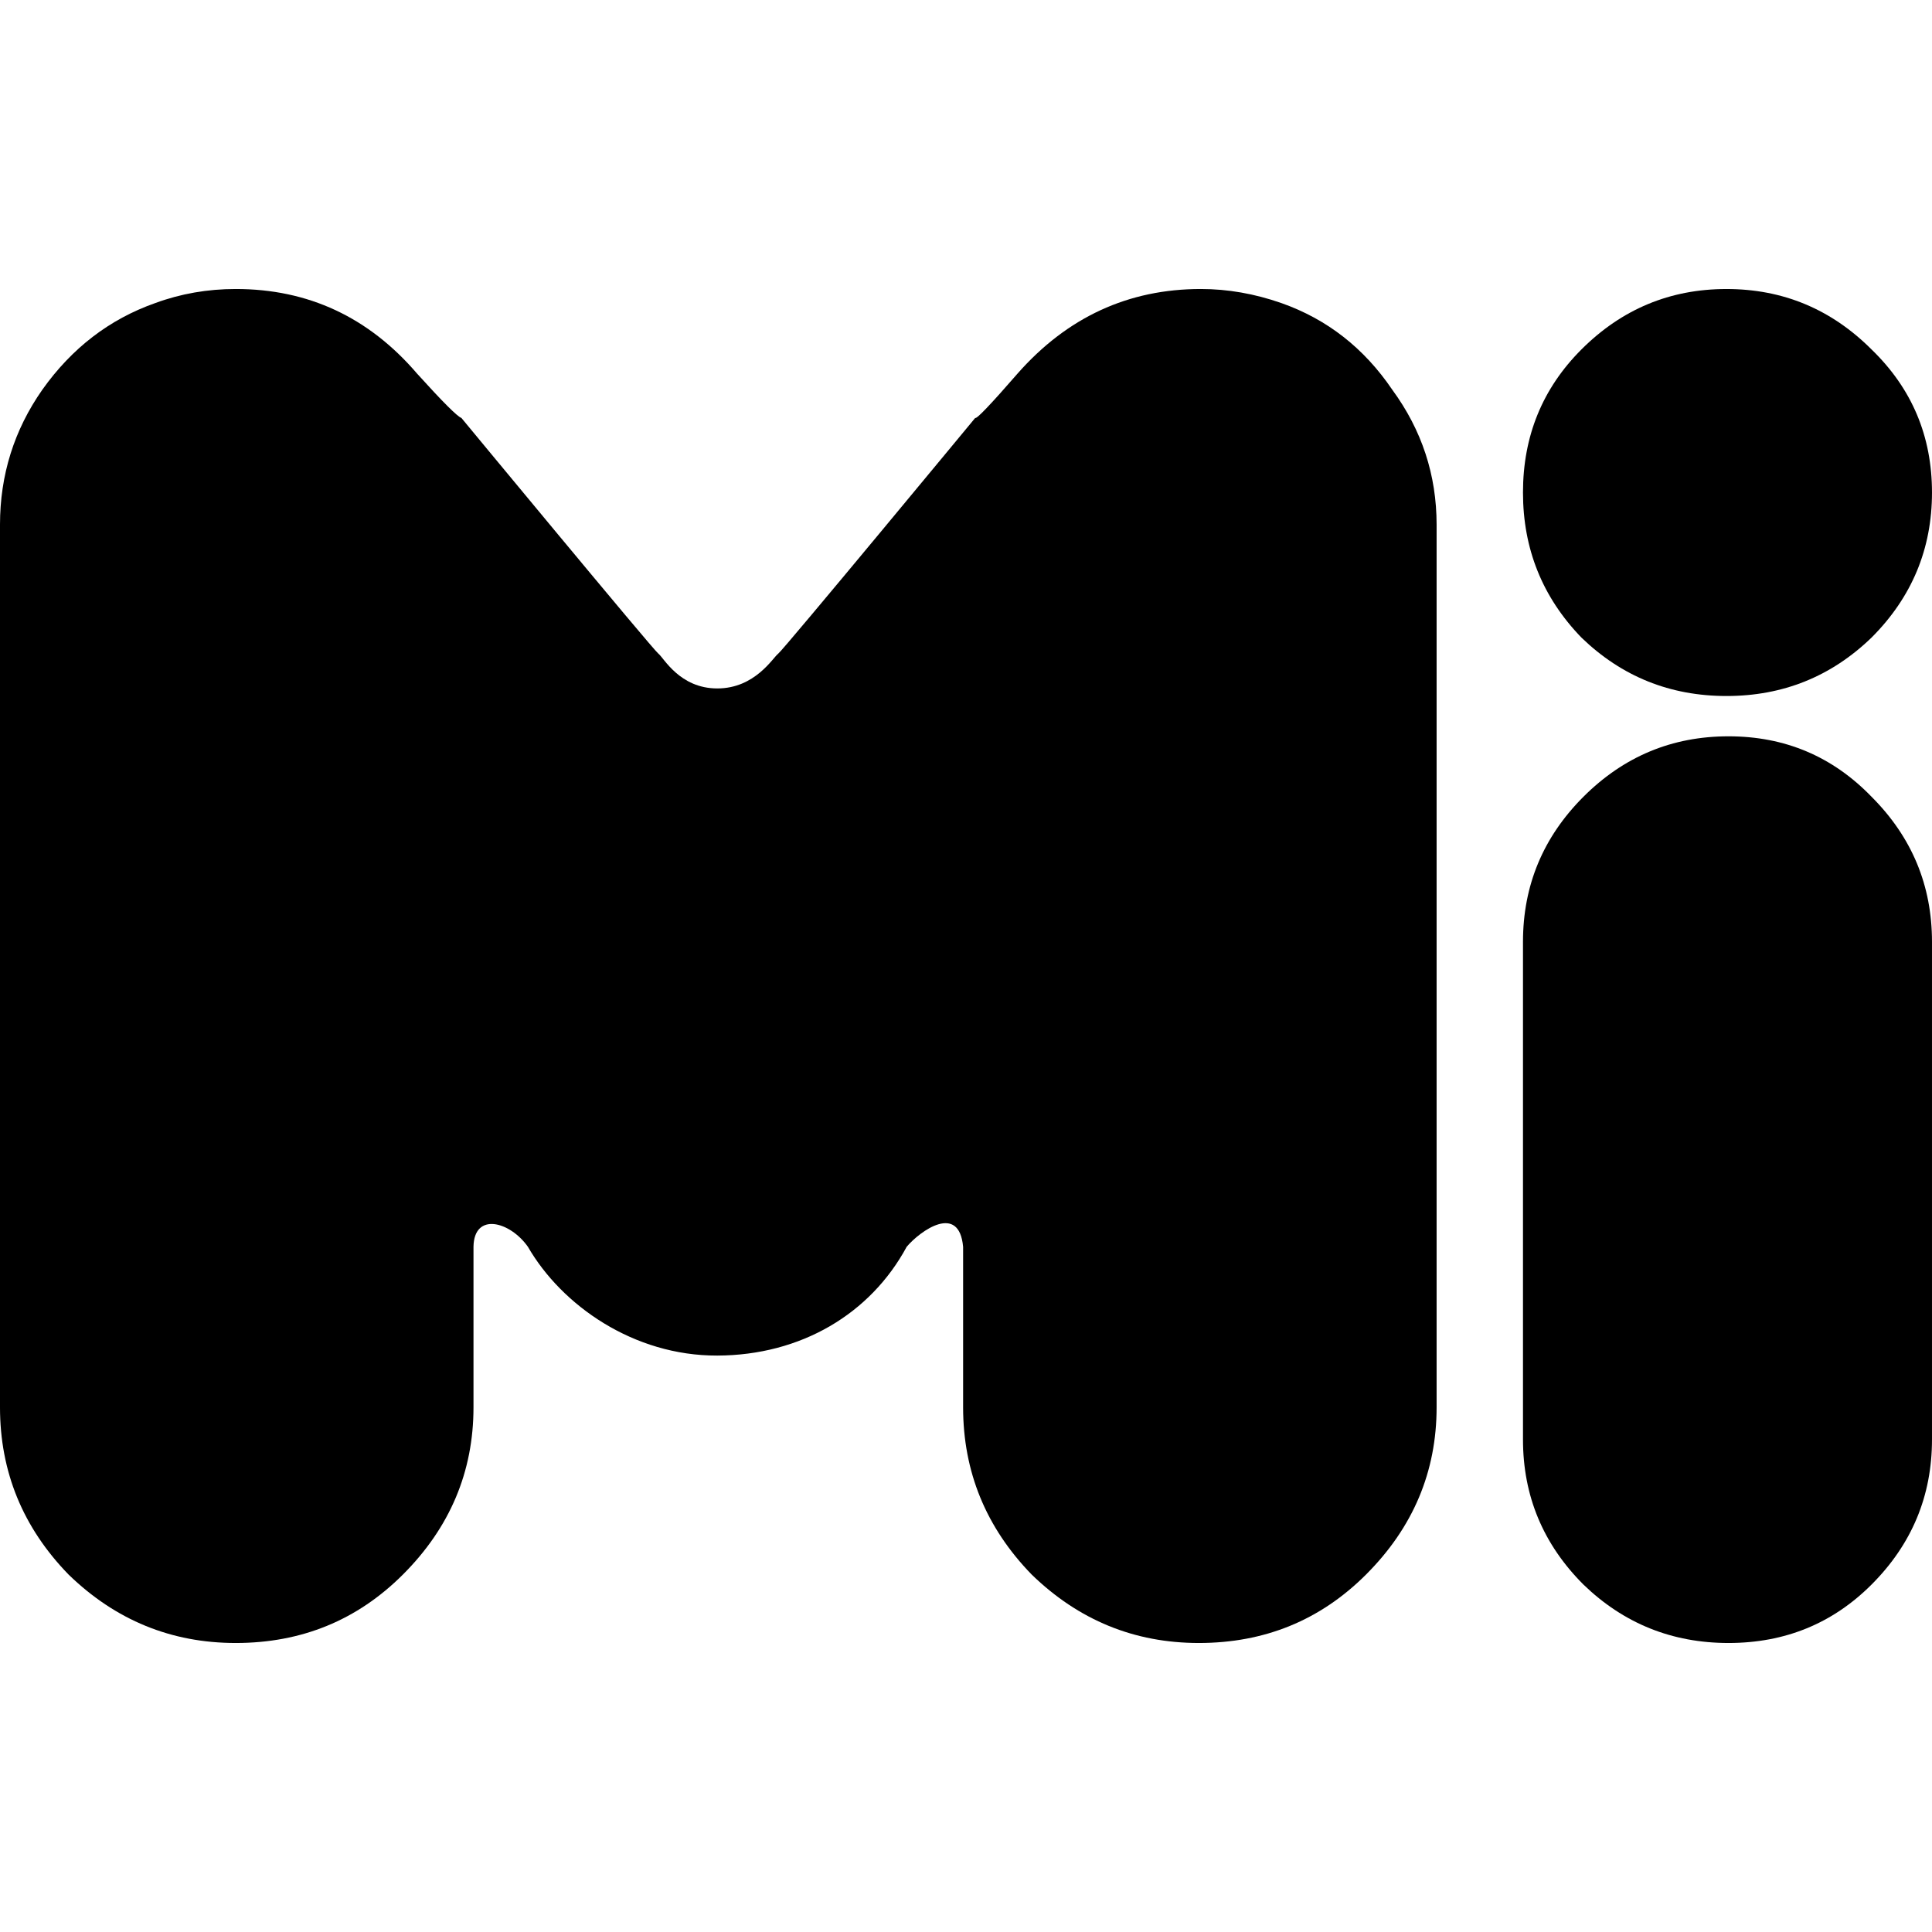
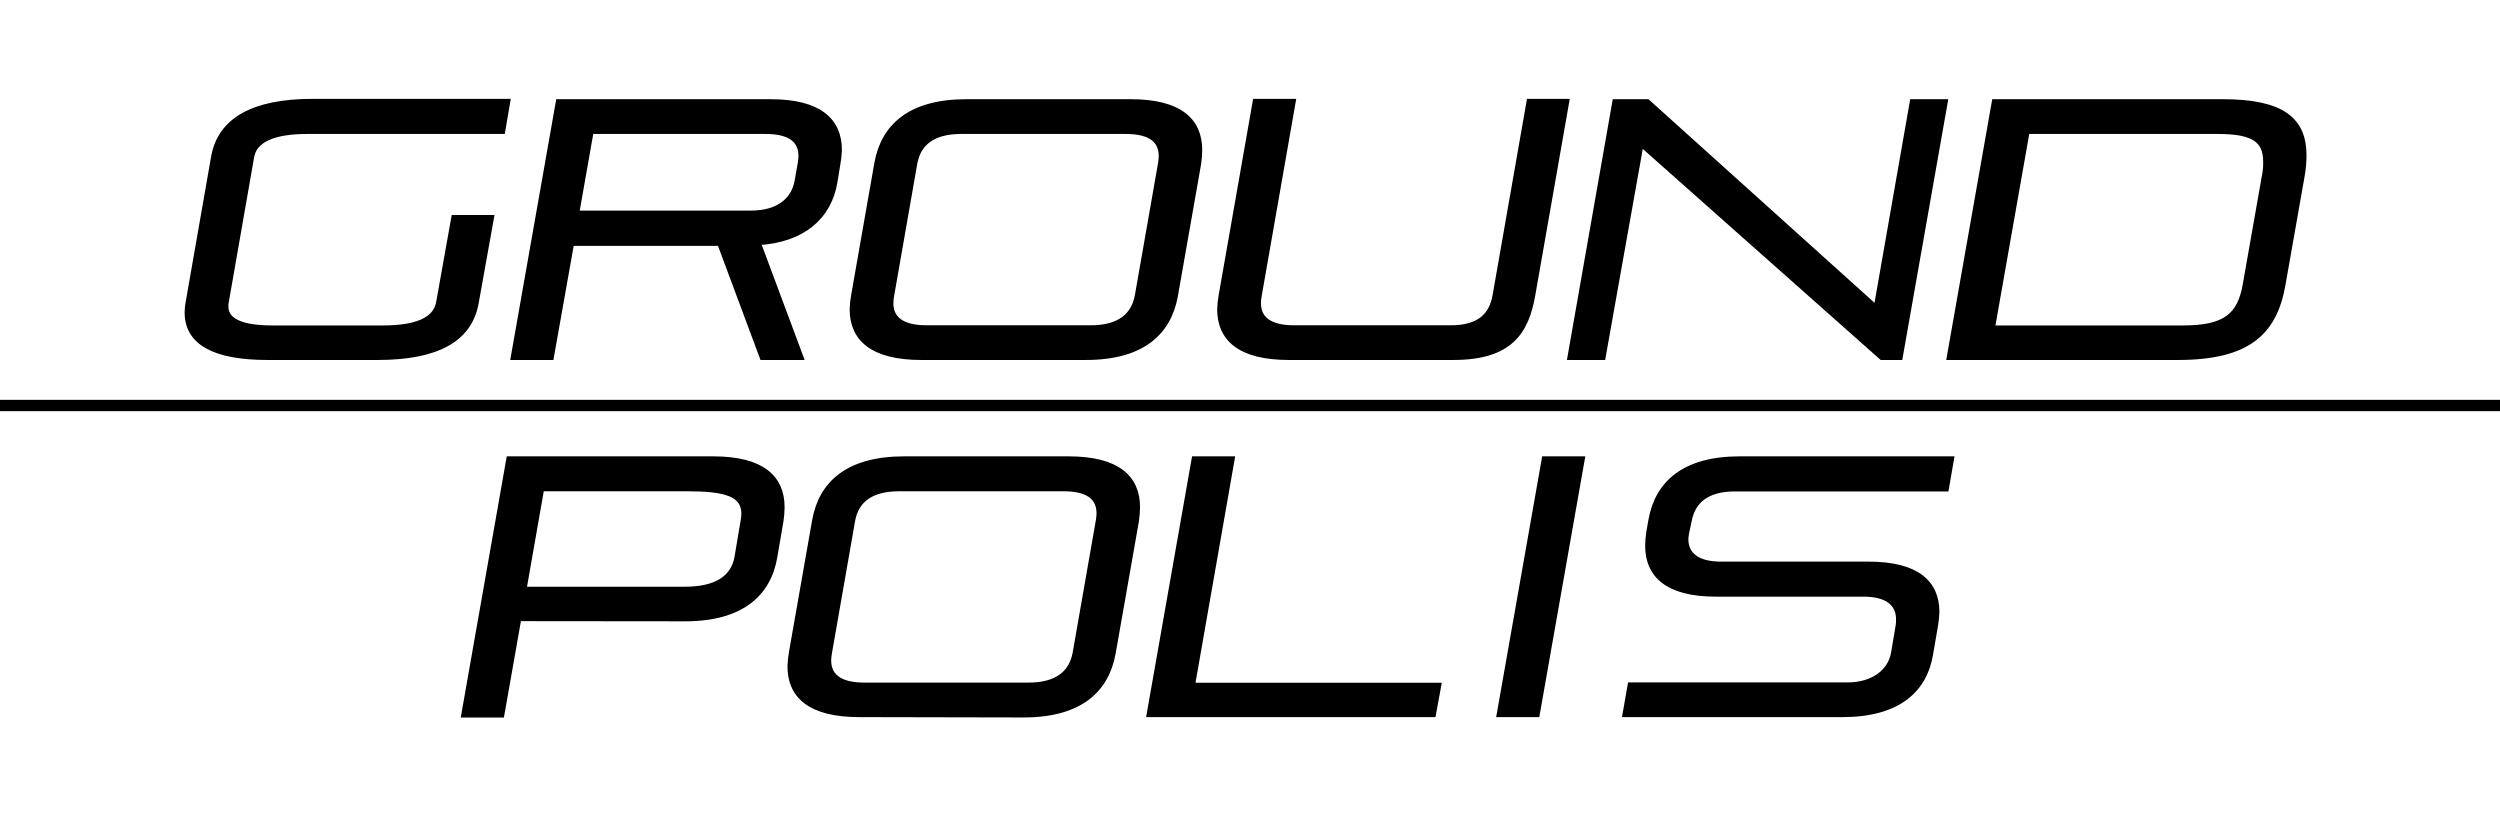
- <svg xmlns="http://www.w3.org/2000/svg" width="512" height="512" viewBox="0 0 135.467 135.467" version="1.1" id="svg8">
-   <defs id="defs2">
-     </defs>
-   <g id="layer1" transform="translate(-30.80909,-111.786)">
-     <g id="g4502" transform="matrix(1.096096,0,0,1.096096,-2.960633,-44.02358)">
-       <g style="fill-opacity:1" transform="translate(-1.3333333e-6,-1.3439941e-6)" id="g5125">
-         <g transform="matrix(0.9139133,0,0,0.9139133,7.971991,17.59576)" id="text4489" style="font-style:normal;font-variant:normal;font-weight:normal;font-stretch:normal;font-size:141.034px;line-height:476.695px;font-family:'OTADESIGN Rounded';-inkscape-font-specification:'OTADESIGN Rounded';letter-spacing:0px;word-spacing:0px;fill-opacity:1;stroke:none;stroke-width:0.29px;stroke-linecap:butt;stroke-linejoin:miter;stroke-opacity:1" aria-label="Mi">
-           <path id="path5210" style="font-style:normal;font-variant:normal;font-weight:normal;font-stretch:normal;font-family:'OTADESIGN Rounded';-inkscape-font-specification:'OTADESIGN Rounded';fill-opacity:1;stroke-width:0.29px" d="m 75.196,231.171 c -5.855,0.02 -10.885,-3.508 -13.257,-7.616 -1.267,-1.795 -3.772,-2.433 -3.808,0 v 11.233 c 0,4.513 -1.645,8.415 -4.936,11.706 -3.197,3.197 -7.099,4.795 -11.706,4.795 -4.513,0 -8.415,-1.598 -11.706,-4.795 -3.197,-3.291 -4.795,-7.193 -4.795,-11.706 v -61.773 c 0,-3.479 0.987,-6.629 2.962,-9.449 2.068,-2.915 4.701,-4.936 7.898,-6.064 1.786,-0.658 3.667,-0.987 5.641,-0.987 5.077,0 9.308,1.974 12.693,5.923 1.786,1.974 2.821,3.009 3.103,3.103 0,0 13.408,16.213 13.784,16.495 0.376,0.282 1.481,2.438 4.127,2.438 2.646,0 3.892,-2.156 4.268,-2.438 0.376,-0.282 13.784,-16.495 13.784,-16.495 0.094,0.094 1.081,-0.94 2.962,-3.103 3.479,-3.949 7.757,-5.923 12.834,-5.923 1.88,0 3.761,0.329 5.641,0.987 3.197,1.128 5.782,3.15 7.757,6.064 2.068,2.821 3.103,5.97 3.103,9.449 v 61.773 c 0,4.513 -1.645,8.415 -4.936,11.706 -3.197,3.197 -7.099,4.795 -11.706,4.795 -4.513,0 -8.415,-1.598 -11.706,-4.795 -3.197,-3.291 -4.795,-7.193 -4.795,-11.706 v -11.233 c -0.278,-3.066 -2.988,-1.134 -3.949,0 -2.539,4.701 -7.402,7.596 -13.257,7.616 z" />
-           <path id="path5212" style="font-style:normal;font-variant:normal;font-weight:normal;font-stretch:normal;font-family:'OTADESIGN Rounded';-inkscape-font-specification:'OTADESIGN Rounded';fill-opacity:1;stroke-width:0.29px" d="m 145.835,185.004 q -5.923,0 -10.154,-4.09 -4.09,-4.231 -4.09,-10.154 0,-5.923 4.09,-10.013 4.231,-4.231 10.154,-4.231 5.923,0 10.154,4.231 4.231,4.09 4.231,10.013 0,5.923 -4.231,10.154 -4.231,4.09 -10.154,4.09 z m 0.141,2.821 q 5.923,0 10.013,4.231 4.231,4.231 4.231,10.154 v 34.835 q 0,5.923 -4.231,10.154 -4.09,4.09 -10.013,4.09 -5.923,0 -10.154,-4.09 -4.231,-4.231 -4.231,-10.154 v -34.835 q 0,-5.923 4.231,-10.154 4.231,-4.231 10.154,-4.231 z" />
-         </g>
-       </g>
-     </g>
-   </g>
+ <svg xmlns="http://www.w3.org/2000/svg" id="レイヤー_1" data-name="レイヤー 1" viewBox="0 0 441 144">
+   <defs>
+     <style>.cls-1,.cls-2{stroke:#000;stroke-miterlimit:10}.cls-2{fill:none;stroke-width:2px}</style>
+   </defs>
+   <path class="cls-1" d="M47.21 63c-9.41 0-14.14-2.63-14.14-7.87a9.47 9.47 0 0 1 .19-1.86l4.48-25.6c1.15-6.46 7-9.73 17.41-9.73h34.36l-.89 5.19H54.25c-6.08 0-9.41 1.53-9.92 4.54L39.85 53.3a3.29 3.29 0 0 0-.06.77c0 2.56 2.75 3.84 8.32 3.84H67.5c6.08 0 9.34-1.48 9.92-4.48l2.68-15h6.53l-2.69 15C82.79 59.83 77.1 63 66.6 63zm87.29 0L127 42.87h-26.22L97.2 63h-6.6l7.94-45h37.37c8.64 0 12.1 3.33 12.1 8.45a16.22 16.22 0 0 1-.26 2.43l-.51 3.12c-1 6.27-5.7 10.3-13.57 10.75L141.22 63zm6.72-34.18a8.55 8.55 0 0 0 .13-1.28c0-2.81-1.92-4.41-6.33-4.41h-30.79l-2.56 14.52h30.79c5 0 7.61-2.43 8.19-5.63zM162.54 63c-8.71 0-12.16-3.33-12.16-8.45a16.22 16.22 0 0 1 .26-2.43l4.09-23.3c1.15-6.43 5.76-10.82 15.74-10.82h29c8.64 0 12.1 3.33 12.1 8.45a17.24 17.24 0 0 1-.19 2.43l-4.1 23.3C206.12 58.61 201.51 63 191.53 63zm42.24-34.18a10 10 0 0 0 .12-1.28c0-2.81-1.92-4.41-6.33-4.41h-29c-5.06 0-7.62 2.11-8.26 5.69l-4.09 23.36a8.81 8.81 0 0 0-.13 1.28c0 2.75 1.92 4.42 6.33 4.42h29c5.06 0 7.62-2.18 8.26-5.7zM227.37 63c-8.7 0-12.16-3.33-12.16-8.45a16.22 16.22 0 0 1 .26-2.43l6-34.18h6.59l-6 34.24a8.81 8.81 0 0 0-.13 1.28c0 2.75 1.92 4.42 6.34 4.42h27.64c5.06 0 7.23-2.18 7.87-5.7l6-34.24h6.53l-6 34.18c-1.15 6.46-4 10.88-13.95 10.88zm104.57 0l-42.49-37.7-6.72 37.7H277l7.91-45h5.69L331 54.39 337.38 18h5.7l-7.94 45zm11.97 0l7.94-45h40.25c10.43 0 14.27 3.14 14.27 9.41a21.22 21.22 0 0 1-.38 3.9l-3.33 18.88C401.19 58.61 396.58 63 384.17 63zm55.55-31.75a11 11 0 0 0 .26-2.75c0-3.9-2.31-5.37-8.51-5.37h-33.67l-6.14 34.78h33.66c7.49 0 10.11-2.18 11.07-7.75zM91.47 109.07l-3 17h-6.6L89.81 81h36c8.64 0 12.09 3.33 12.09 8.45a15.87 15.87 0 0 1-.19 2.43l-1.09 6.34c-1.08 6.46-5.82 10.88-15.74 10.88zm39.68-17.22a9.27 9.27 0 0 0 .13-1.21c0-3.65-3.52-4.48-10.18-4.48H95.5L92.37 104h28.41c5.57 0 8.64-2 9.28-5.7zM151.57 126c-8.71 0-12.16-3.33-12.16-8.45a17.58 17.58 0 0 1 .25-2.43l4.1-23.3C144.91 85.39 149.52 81 159.5 81h29c8.64 0 12.1 3.33 12.1 8.45a17.24 17.24 0 0 1-.19 2.43l-4.1 23.3c-1.15 6.46-5.76 10.88-15.74 10.88zm42.23-34.15a8.55 8.55 0 0 0 .13-1.28c0-2.81-1.92-4.41-6.33-4.41h-29c-5.06 0-7.62 2.11-8.26 5.69l-4.09 23.36a8.81 8.81 0 0 0-.13 1.28c0 2.75 1.92 4.42 6.33 4.42h29c5.06 0 7.62-2.18 8.26-5.7zm8.97 34.15l7.93-45h6.59l-7 39.94h43.44l-.93 5.06zm61.75 0l7.94-45h6.59l-7.94 45zm22.19 0l.9-5.12h38.27c4.67 0 7.61-2.44 8.19-5.63l.83-4.93a7.08 7.08 0 0 0 .06-1.09c0-2.75-2-4.48-6.2-4.48h-26.05c-8.64 0-12-3.39-12-8.45a15.21 15.21 0 0 1 .19-2.37l.38-2.17C292.41 85.39 297 81 306.87 81h37.31l-.9 5.19H306c-5 0-7.42 2.24-8.06 5.56l-.48 2.25a7.65 7.65 0 0 0-.13 1.09c0 2.81 2.05 4.48 6.28 4.48h26c8.58 0 12 3.32 12 8.38a17.58 17.58 0 0 1-.25 2.43l-.84 4.87C339.51 121.67 334.83 126 325 126z" />
+   <path class="cls-2" d="M0 71.53h441" />
</svg>
